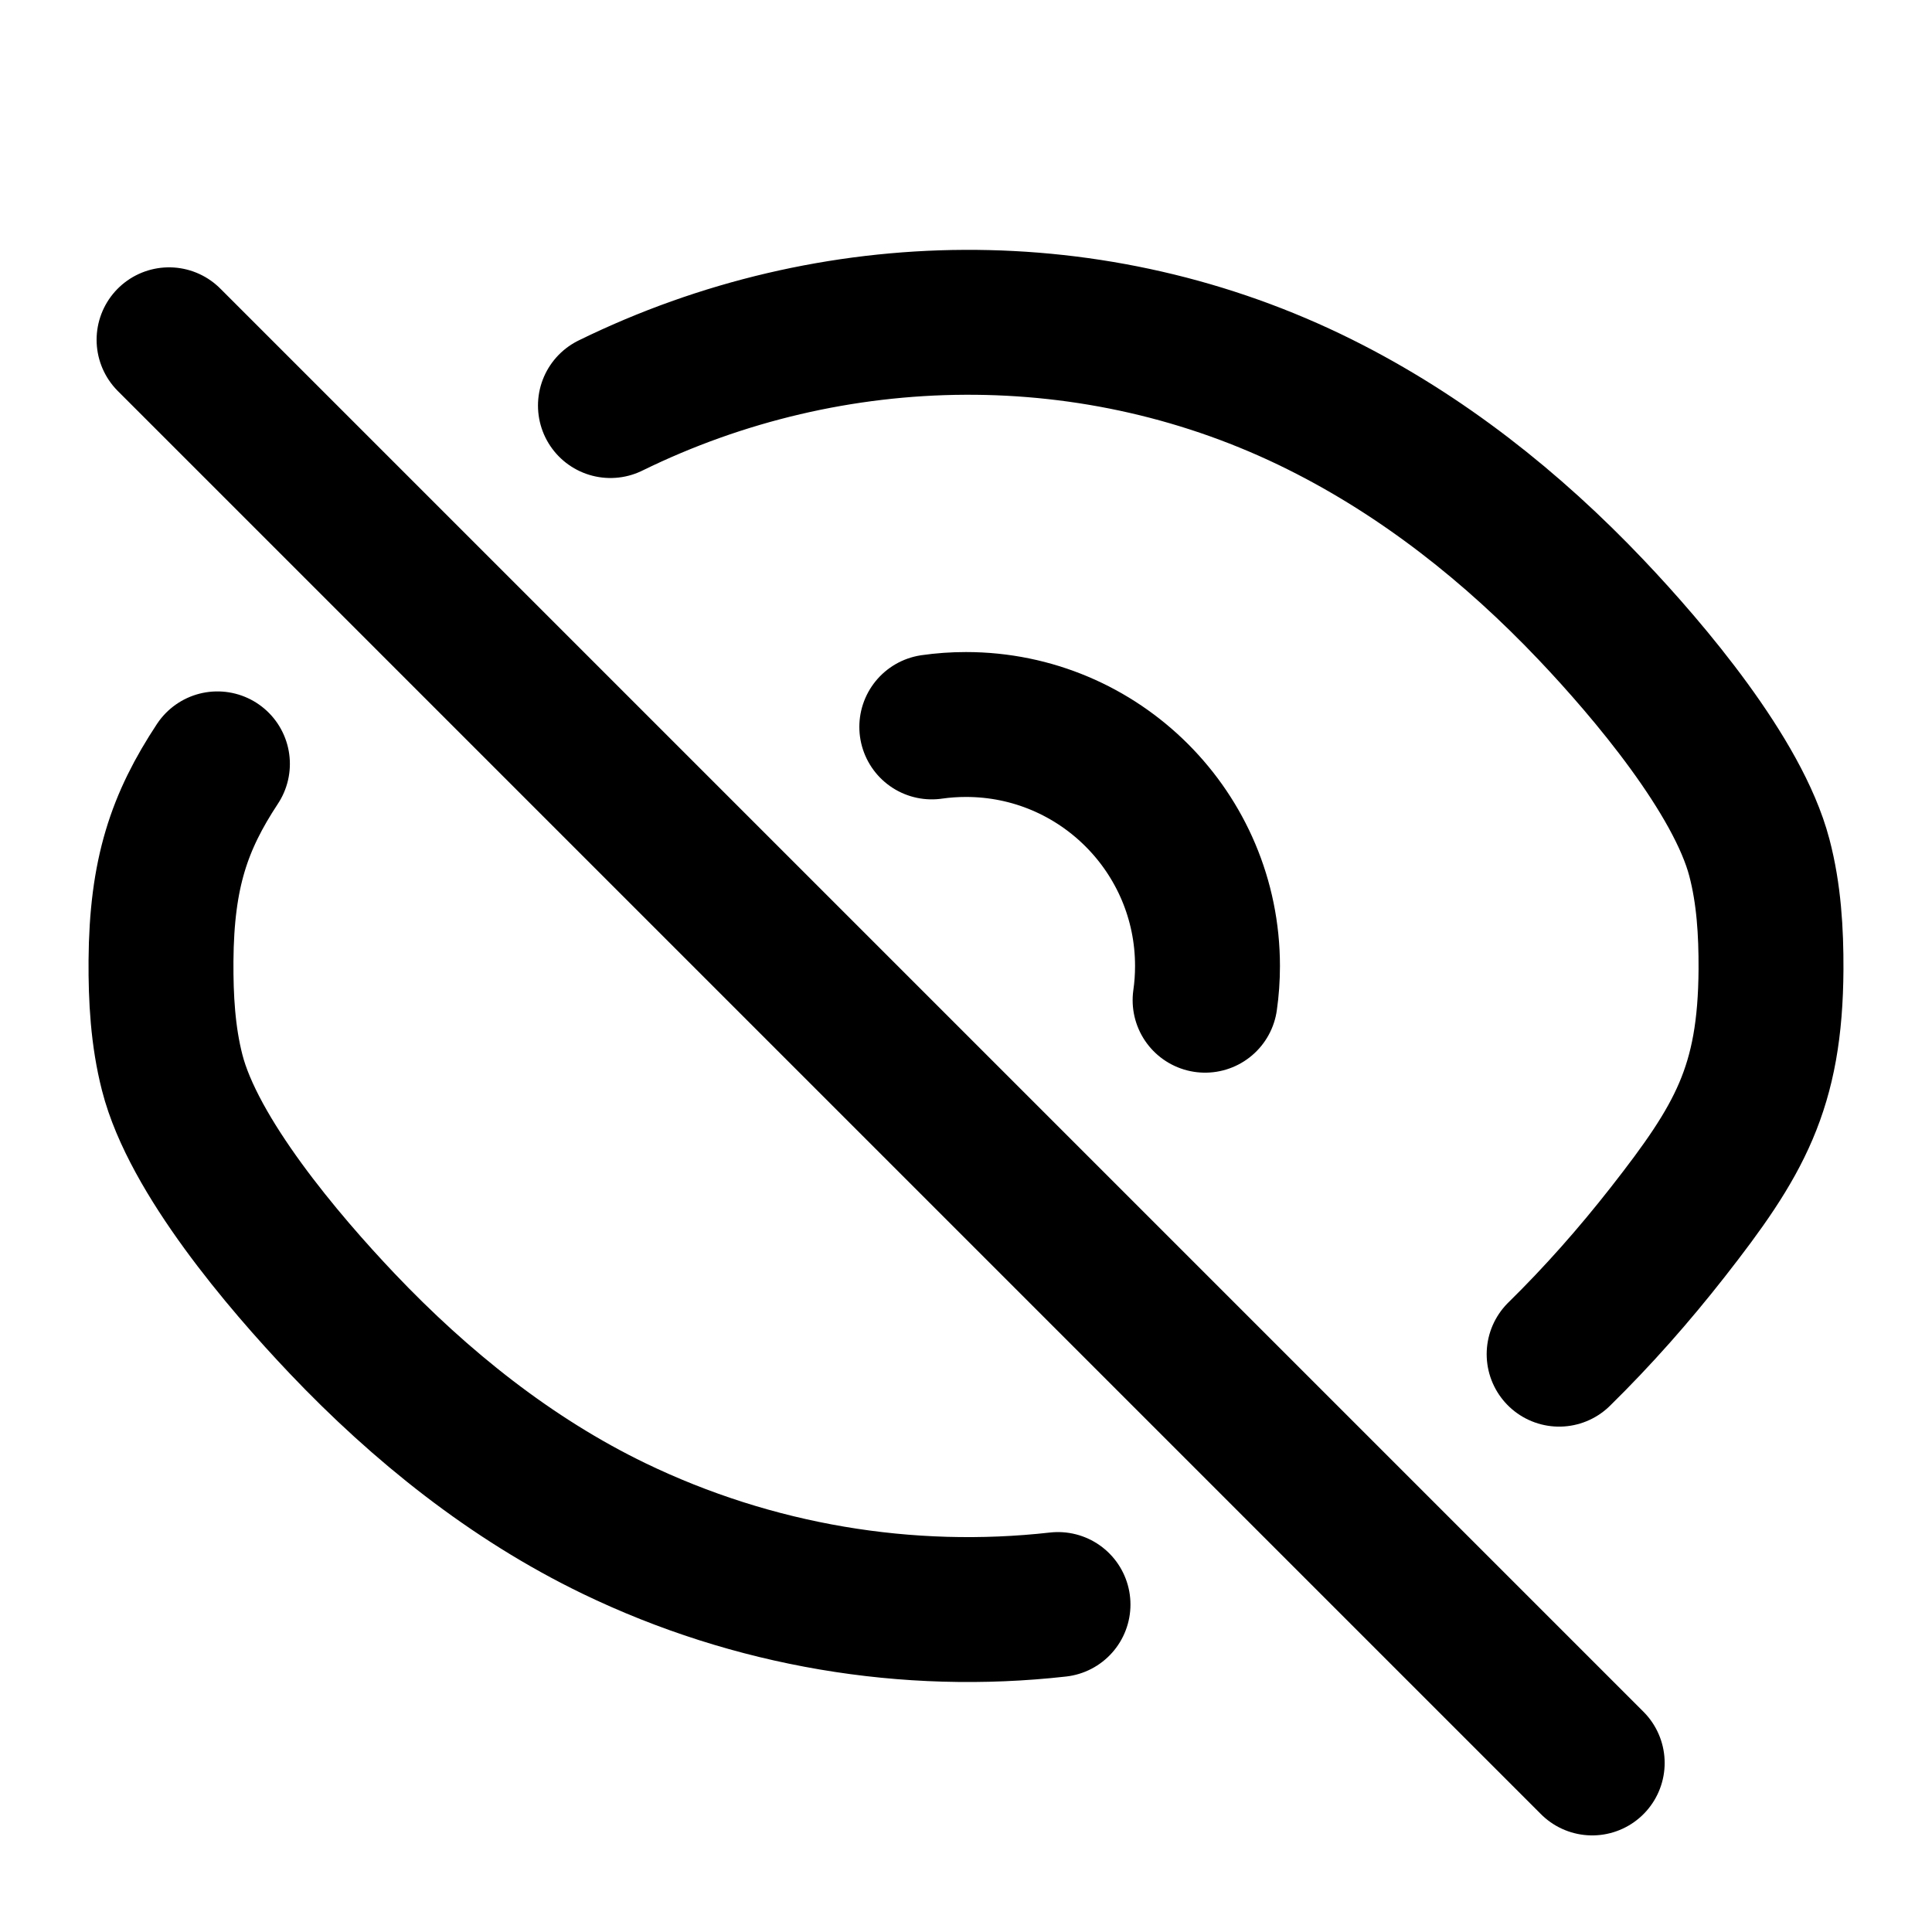
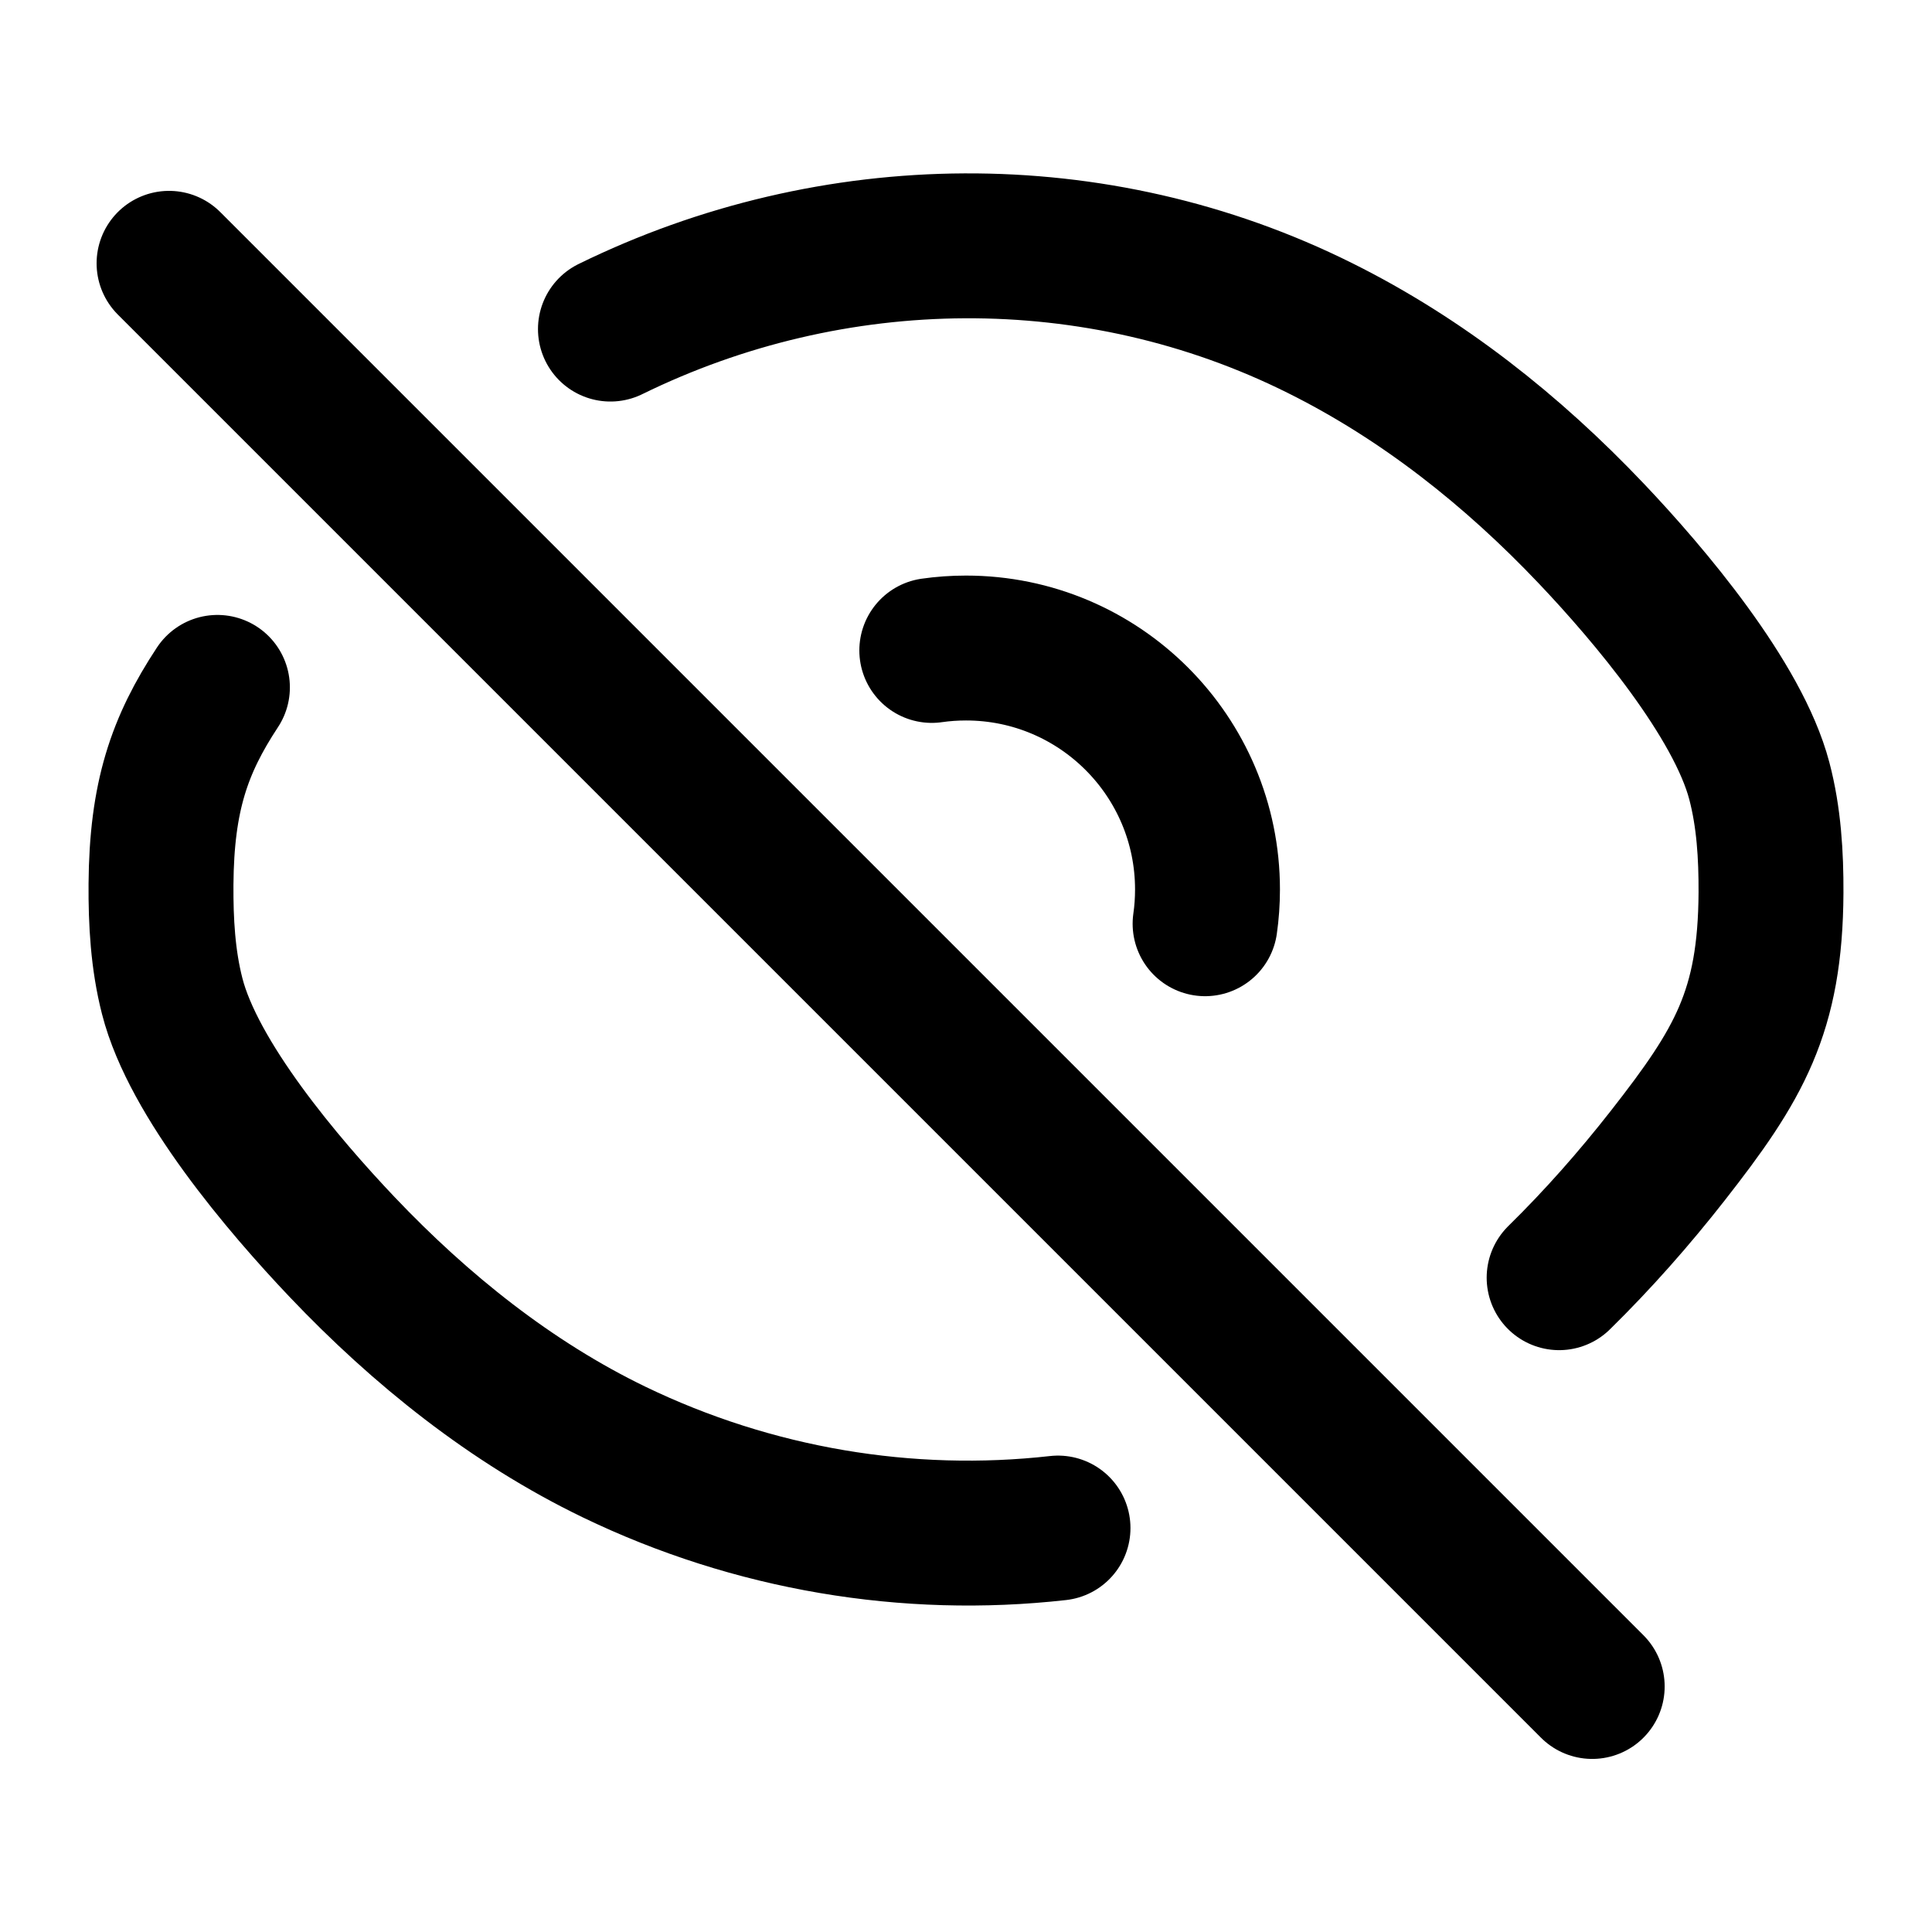
<svg viewBox="0 0 24 24" fill="none" stroke-width="1.8" stroke-linecap="round" stroke-linejoin="round">
-   <path d="M7.583 5.038C10.346 3.683 13.617 3.64 16.395 5.024C17.67 5.659 18.788 6.546 19.766 7.576C20.488 8.336 21.59 9.642 21.855 10.652C21.974 11.103 22.002 11.575 22 12.04C21.992 13.518 21.604 14.173 20.718 15.305C20.299 15.84 19.85 16.349 19.368 16.822M13.143 19.932C11.277 20.142 9.358 19.823 7.627 18.987C6.351 18.37 5.224 17.466 4.251 16.442C3.516 15.668 2.402 14.356 2.139 13.324C2.023 12.872 1.997 12.4 2 11.935C2.008 10.845 2.227 10.208 2.701 9.489M11.575 9.03C11.714 9.01 11.856 9 12 9C13.657 9 15 10.343 15 12C15 12.144 14.99 12.286 14.97 12.425M2.1 4.221L19.779 21.9" stroke="currentColor" />
+   <path d="M7.583 4.088C10.346 2.733 13.617 2.69 16.395 4.074C17.67 4.708 18.788 5.596 19.766 6.626C20.488 7.386 21.59 8.692 21.855 9.701C21.974 10.153 22.002 10.625 22 11.09C21.992 12.568 21.604 13.223 20.718 14.355C20.299 14.89 19.85 15.399 19.368 15.872M13.143 18.982C11.277 19.192 9.358 18.873 7.627 18.037C6.351 17.42 5.224 16.516 4.251 15.492C3.516 14.718 2.402 13.406 2.139 12.374C2.023 11.922 1.997 11.45 2 10.985C2.008 9.896 2.227 9.258 2.701 8.539M11.575 8.08C11.714 8.06 11.856 8.05 12 8.05C13.657 8.05 15 9.393 15 11.05C15 11.194 14.99 11.336 14.97 11.475M2.1 3.271L19.779 20.95" stroke="currentColor" />
</svg>
